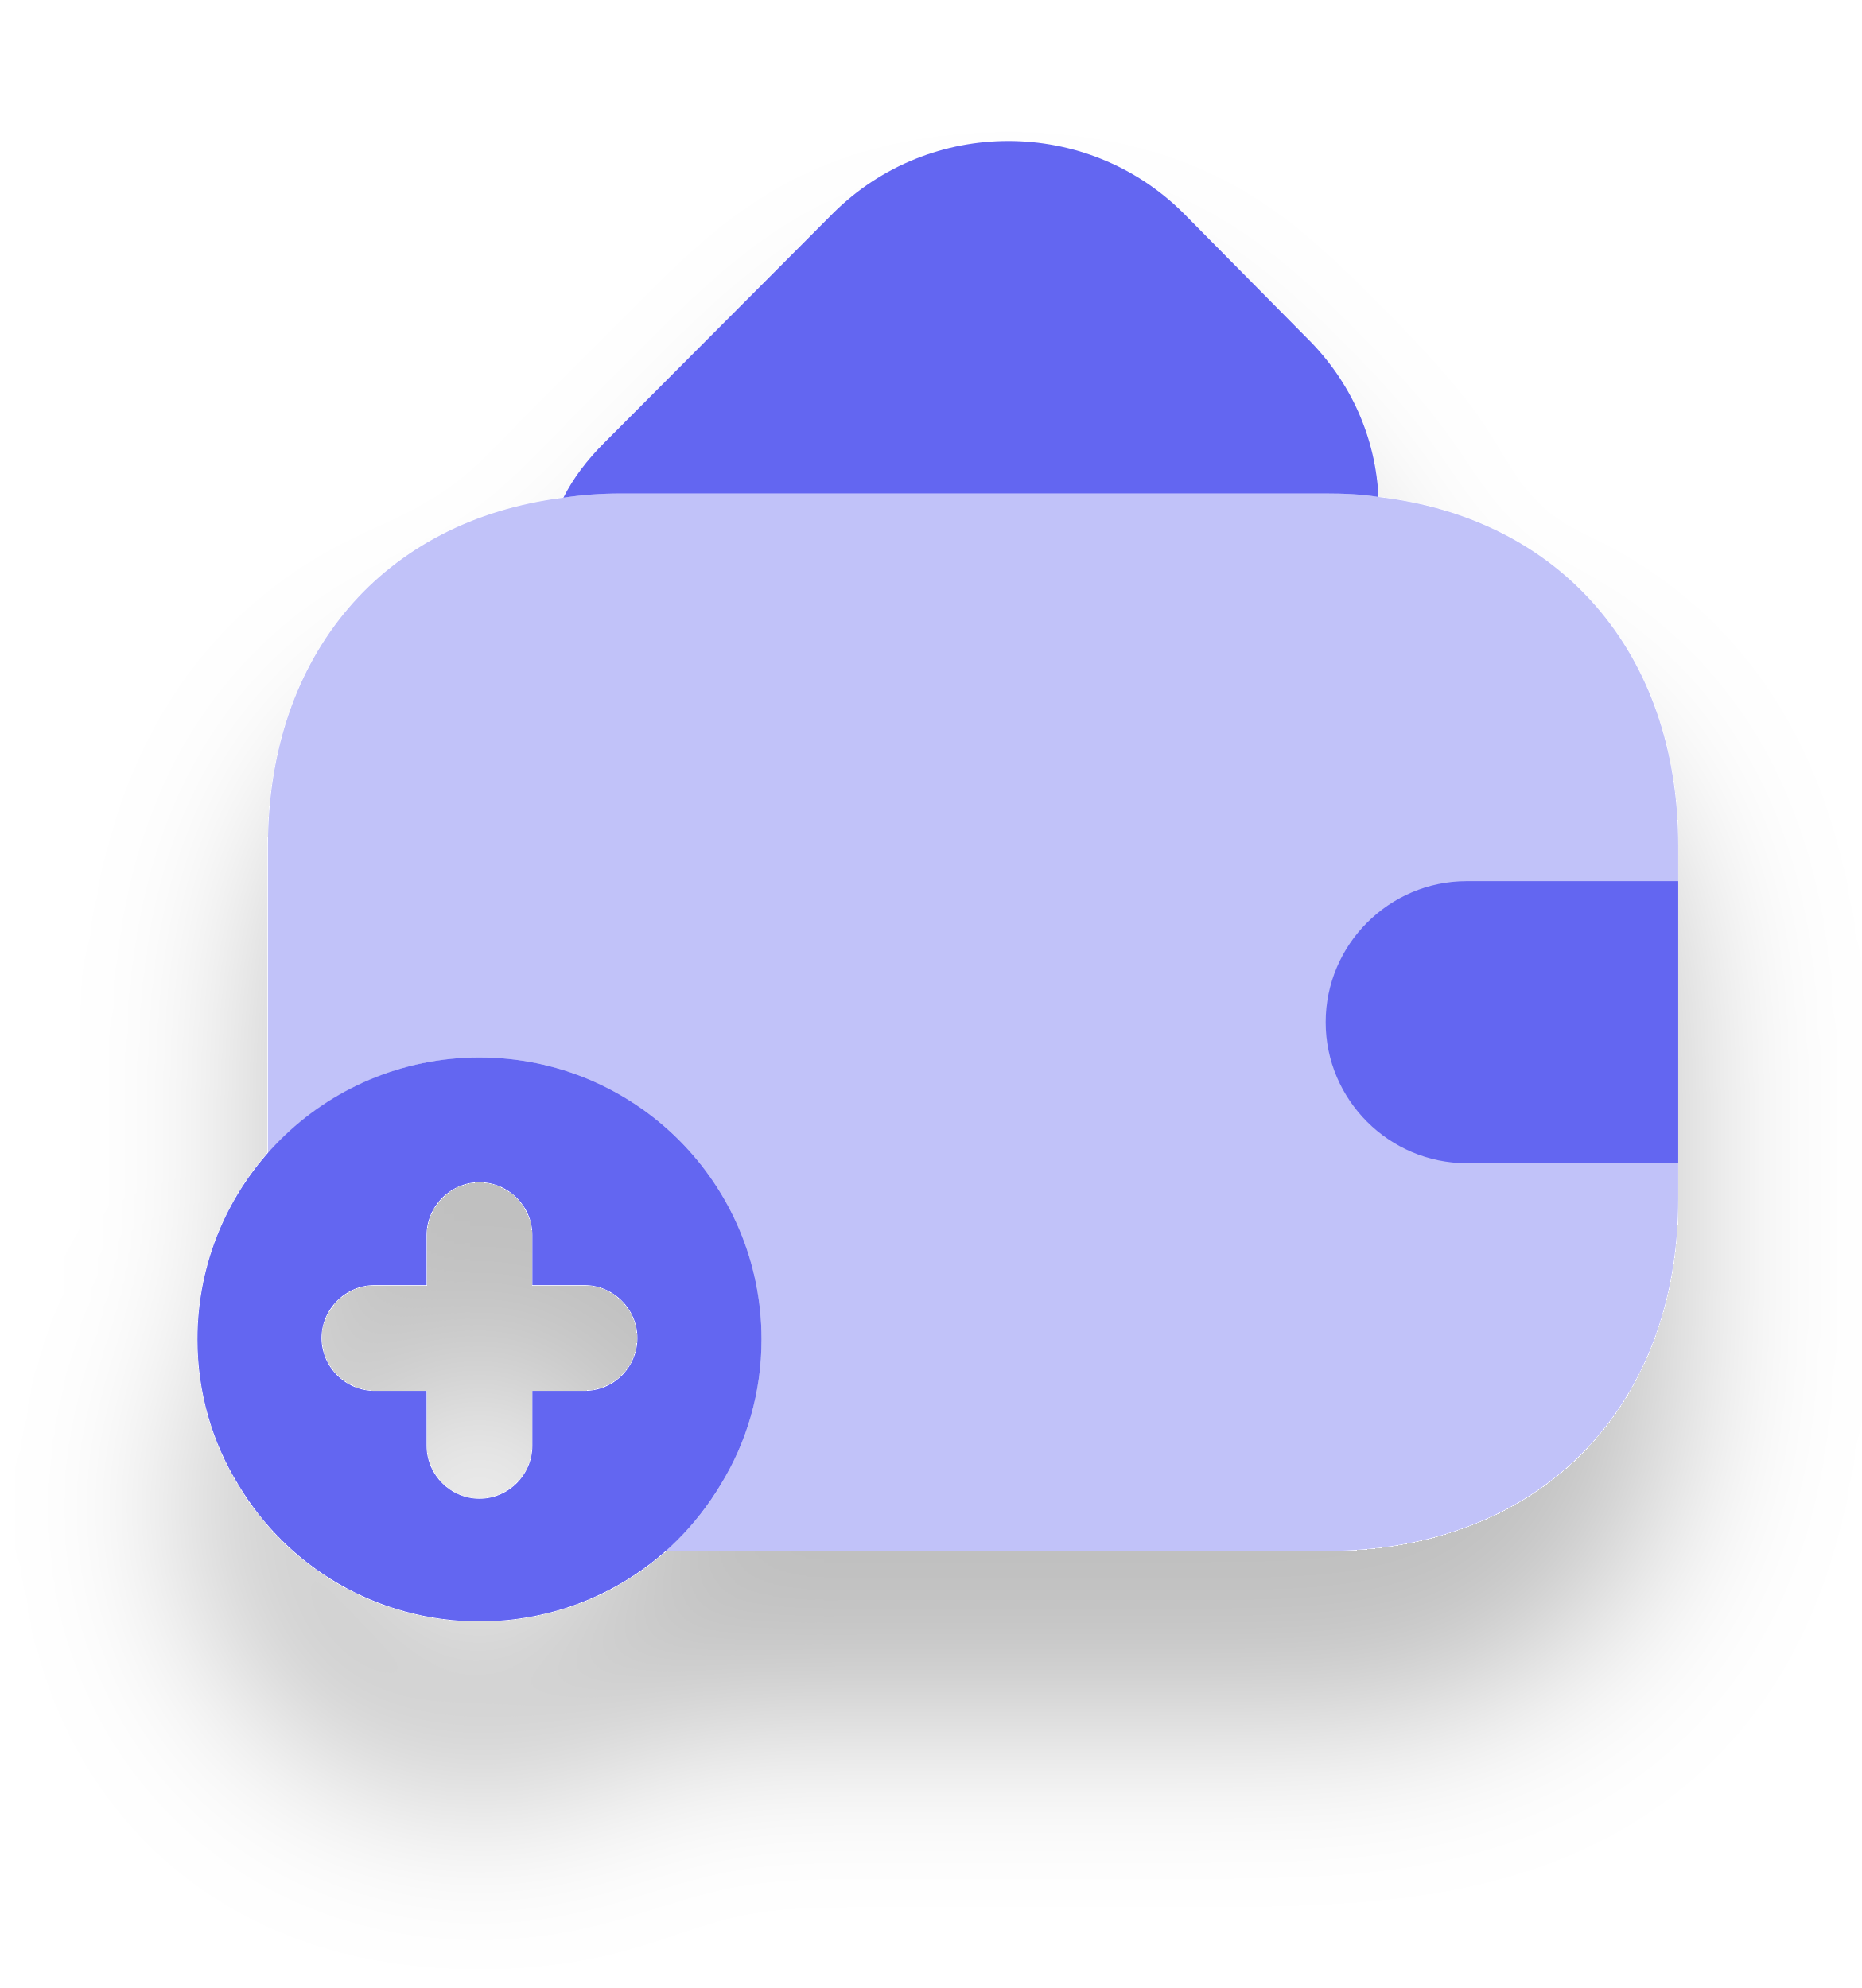
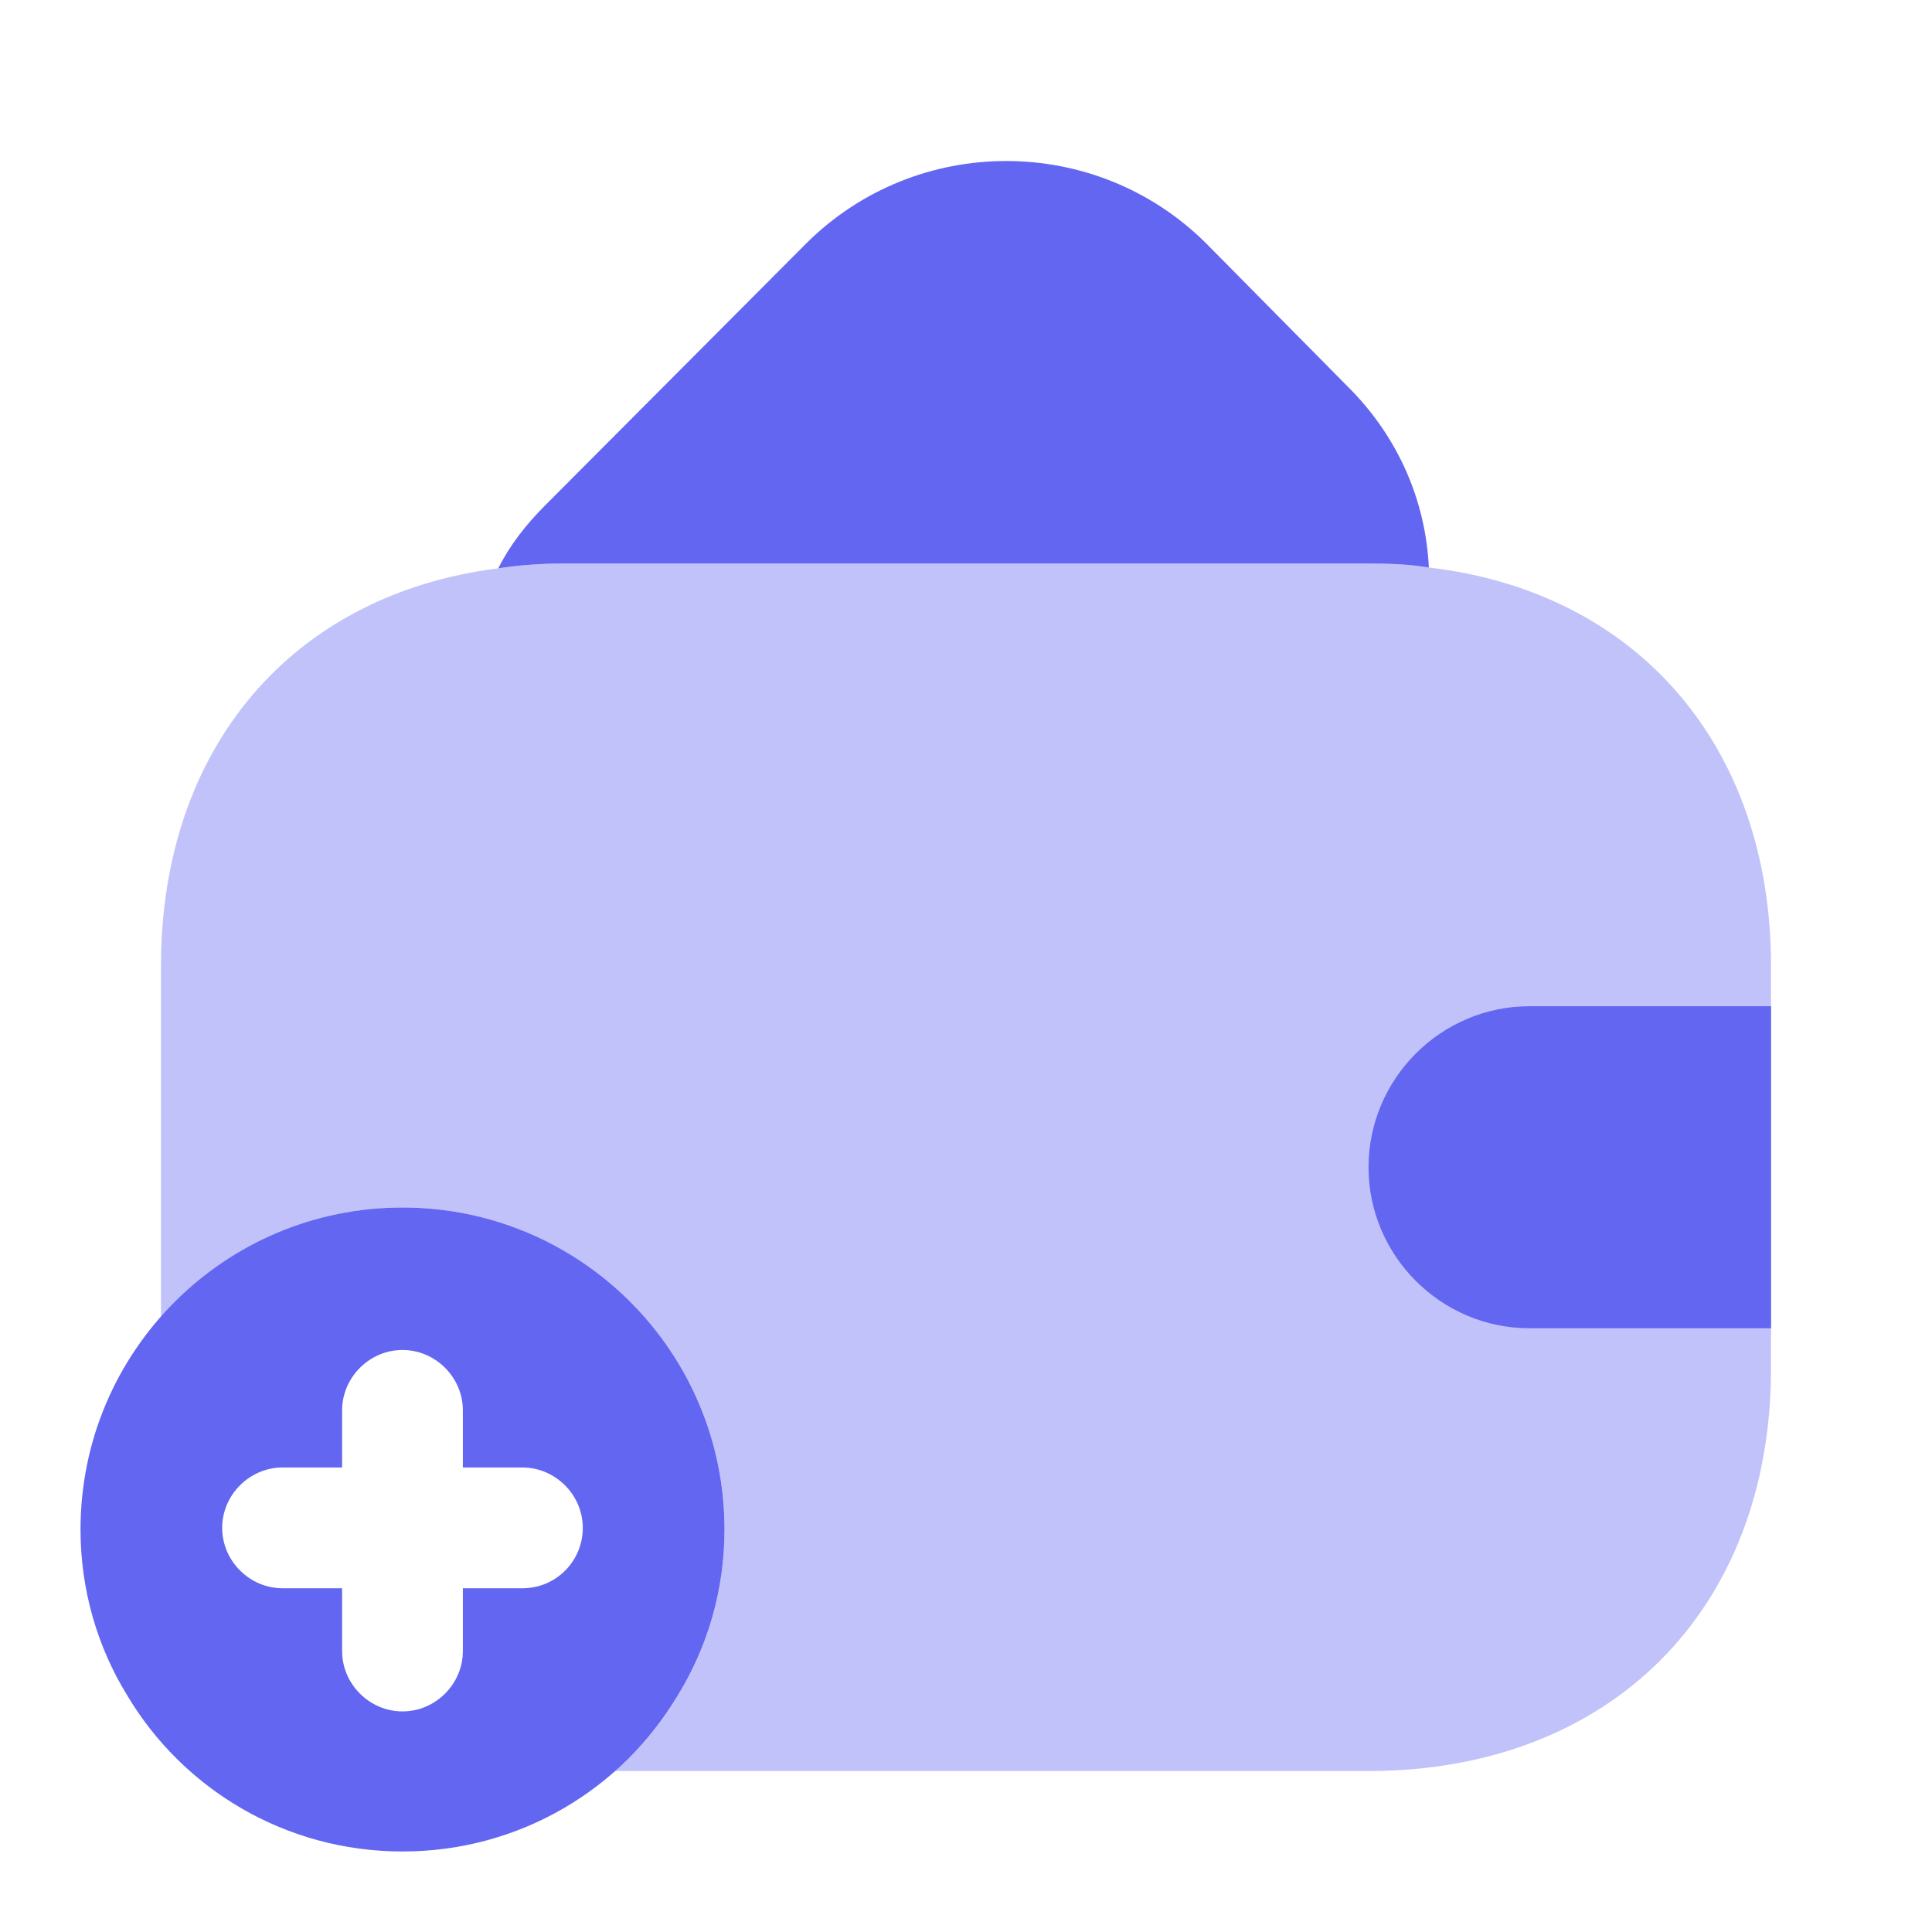
- <svg xmlns="http://www.w3.org/2000/svg" width="44" height="47" viewBox="0 0 44 47" fill="none">
-   <g filter="url(#filter0_d_3049_15268)">
-     <path d="M32.583 11.75C32.183 11.683 31.766 11.667 31.333 11.667H14.666C14.199 11.667 13.749 11.7 13.316 11.767C13.549 11.3 13.883 10.867 14.283 10.467L19.699 5.033C21.983 2.767 25.683 2.767 27.966 5.033L30.883 7.983C31.949 9.033 32.516 10.367 32.583 11.75Z" fill="#6366F1" />
-     <path d="M11.333 25C7.65 25 4.667 27.983 4.667 31.667C4.667 32.917 5.016 34.1 5.633 35.1C6.783 37.033 8.9 38.333 11.333 38.333C13.767 38.333 15.883 37.033 17.033 35.1C17.65 34.1 18 32.917 18 31.667C18 27.983 15.017 25 11.333 25ZM13.816 32.883H12.583V34.183C12.583 34.867 12.017 35.433 11.333 35.433C10.65 35.433 10.083 34.867 10.083 34.183V32.883H8.85C8.166 32.883 7.6 32.317 7.6 31.633C7.6 30.95 8.166 30.383 8.85 30.383H10.083V29.2C10.083 28.517 10.65 27.95 11.333 27.95C12.017 27.95 12.583 28.517 12.583 29.2V30.383H13.816C14.5 30.383 15.066 30.95 15.066 31.633C15.066 32.317 14.517 32.883 13.816 32.883Z" fill="#6366F1" />
-     <path opacity="0.4" d="M39.667 20V28.333C39.667 33.333 36.334 36.667 31.334 36.667H15.717C16.233 36.233 16.683 35.7 17.034 35.1C17.65 34.1 18 32.917 18 31.667C18 27.983 15.017 25 11.334 25C9.334 25 7.55 25.883 6.333 27.267V20C6.333 15.467 9.067 12.3 13.317 11.767C13.75 11.7 14.2 11.667 14.667 11.667H31.334C31.767 11.667 32.184 11.683 32.584 11.75C36.883 12.25 39.667 15.433 39.667 20Z" fill="#6366F1" />
-     <path d="M39.667 20.833H34.667C32.834 20.833 31.334 22.333 31.334 24.167C31.334 26 32.834 27.5 34.667 27.5H39.667" fill="#6366F1" />
-   </g>
-   <defs>
-     <filter id="filter0_d_3049_15268" x="-1" y="0" width="48" height="48" filterUnits="userSpaceOnUse" color-interpolation-filters="sRGB">
-       <feFlood flood-opacity="0" result="BackgroundImageFix" />
-       <feColorMatrix in="SourceAlpha" type="matrix" values="0 0 0 0 0 0 0 0 0 0 0 0 0 0 0 0 0 0 127 0" result="hardAlpha" />
-       <feOffset dy="4" />
-       <feGaussianBlur stdDeviation="2" />
-       <feComposite in2="hardAlpha" operator="out" />
-       <feColorMatrix type="matrix" values="0 0 0 0 0 0 0 0 0 0 0 0 0 0 0 0 0 0 0.25 0" />
-       <feBlend mode="normal" in2="BackgroundImageFix" result="effect1_dropShadow_3049_15268" />
-       <feBlend mode="normal" in="SourceGraphic" in2="effect1_dropShadow_3049_15268" result="shape" />
-     </filter>
-   </defs>
+ <svg xmlns="http://www.w3.org/2000/svg" width="40" height="40" viewBox="0 0 40 40" fill="none">
+   <path d="M29.583 11.75C29.183 11.683 28.766 11.667 28.333 11.667H11.666C11.199 11.667 10.749 11.7 10.316 11.767C10.549 11.3 10.883 10.867 11.283 10.467L16.699 5.033C18.983 2.767 22.683 2.767 24.966 5.033L27.883 7.983C28.949 9.033 29.516 10.367 29.583 11.75Z" fill="#6366F1" />
+   <path d="M8.333 25C4.65 25 1.667 27.983 1.667 31.667C1.667 32.917 2.017 34.1 2.633 35.1C3.783 37.033 5.9 38.333 8.333 38.333C10.767 38.333 12.883 37.033 14.033 35.1C14.65 34.1 15 32.917 15 31.667C15 27.983 12.017 25 8.333 25ZM10.816 32.883H9.583V34.183C9.583 34.867 9.017 35.433 8.333 35.433C7.65 35.433 7.083 34.867 7.083 34.183V32.883H5.85C5.167 32.883 4.6 32.317 4.6 31.633C4.6 30.95 5.167 30.383 5.85 30.383H7.083V29.2C7.083 28.517 7.65 27.95 8.333 27.95C9.017 27.95 9.583 28.517 9.583 29.2V30.383H10.816C11.5 30.383 12.066 30.95 12.066 31.633C12.066 32.317 11.517 32.883 10.816 32.883Z" fill="#6366F1" />
+   <path opacity="0.4" d="M36.667 20V28.333C36.667 33.333 33.334 36.667 28.334 36.667H12.717C13.233 36.233 13.684 35.7 14.034 35.1C14.65 34.1 15 32.917 15 31.667C15 27.983 12.017 25 8.334 25C6.333 25 4.55 25.883 3.333 27.267V20C3.333 15.467 6.067 12.3 10.317 11.767C10.75 11.7 11.2 11.667 11.667 11.667H28.334C28.767 11.667 29.183 11.683 29.584 11.75C33.883 12.25 36.667 15.433 36.667 20Z" fill="#6366F1" />
+   <path d="M36.667 20.833H31.667C29.834 20.833 28.334 22.333 28.334 24.167C28.334 26 29.834 27.5 31.667 27.5H36.667" fill="#6366F1" />
</svg>
